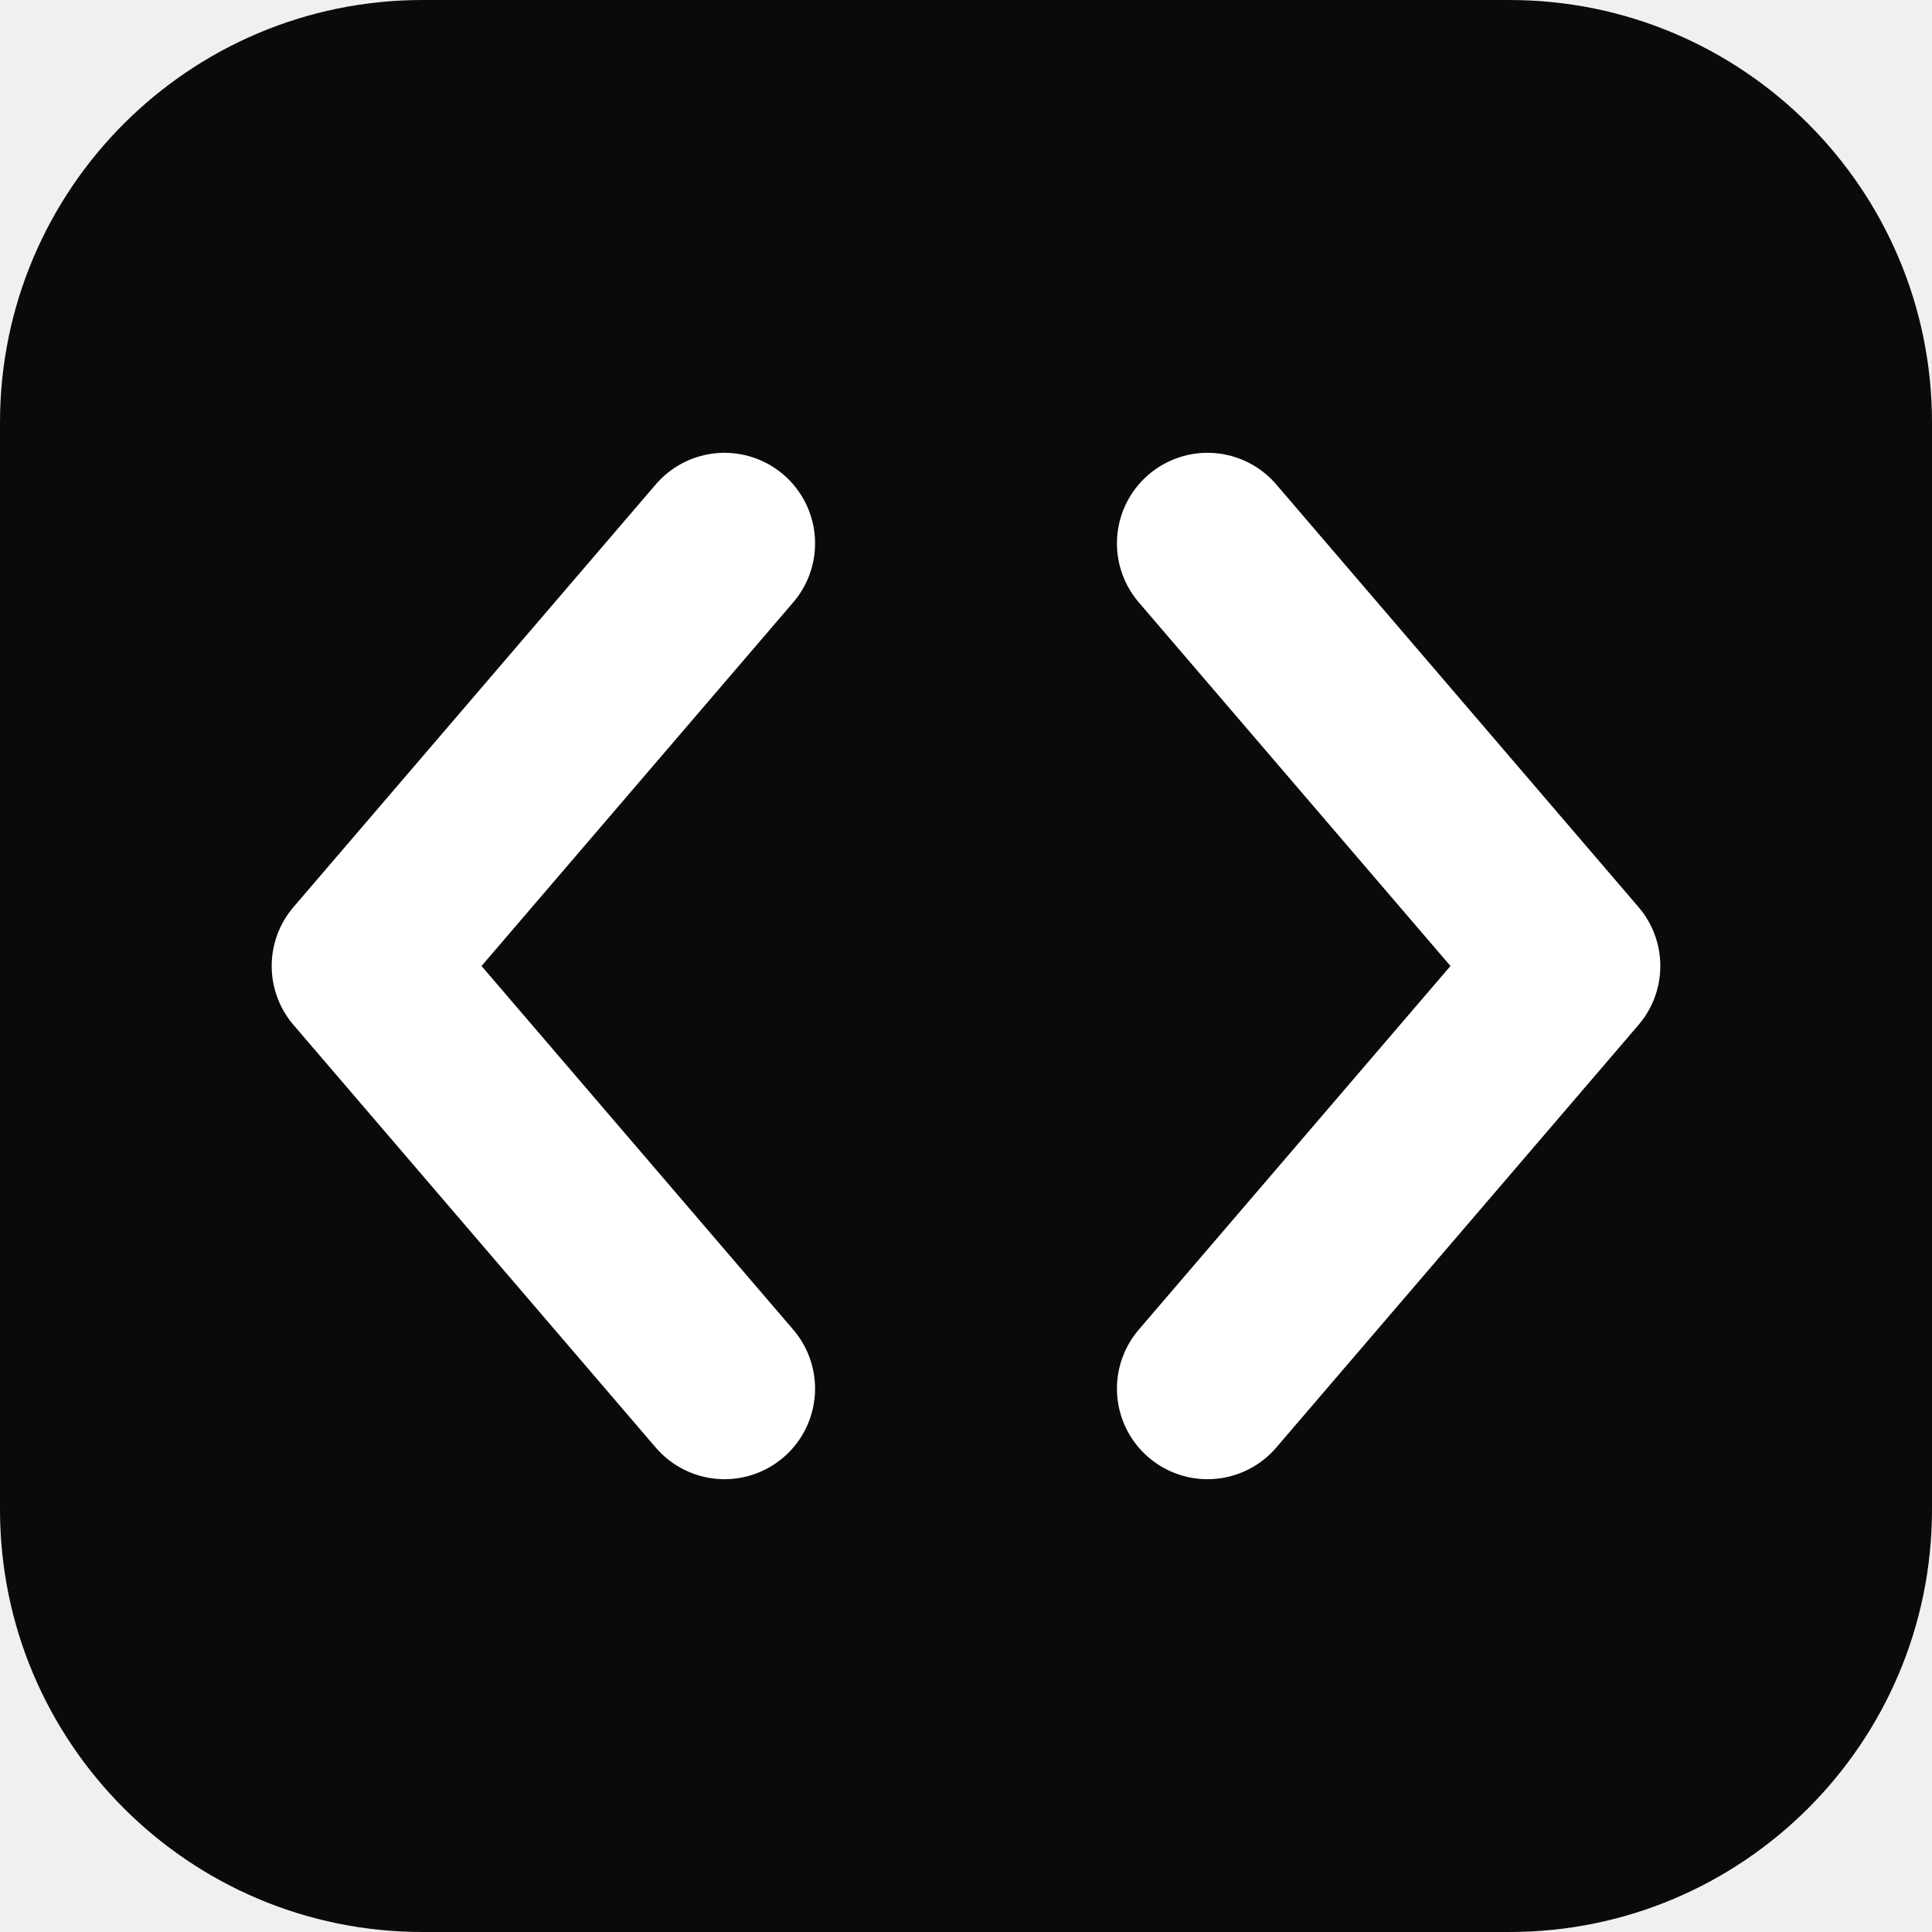
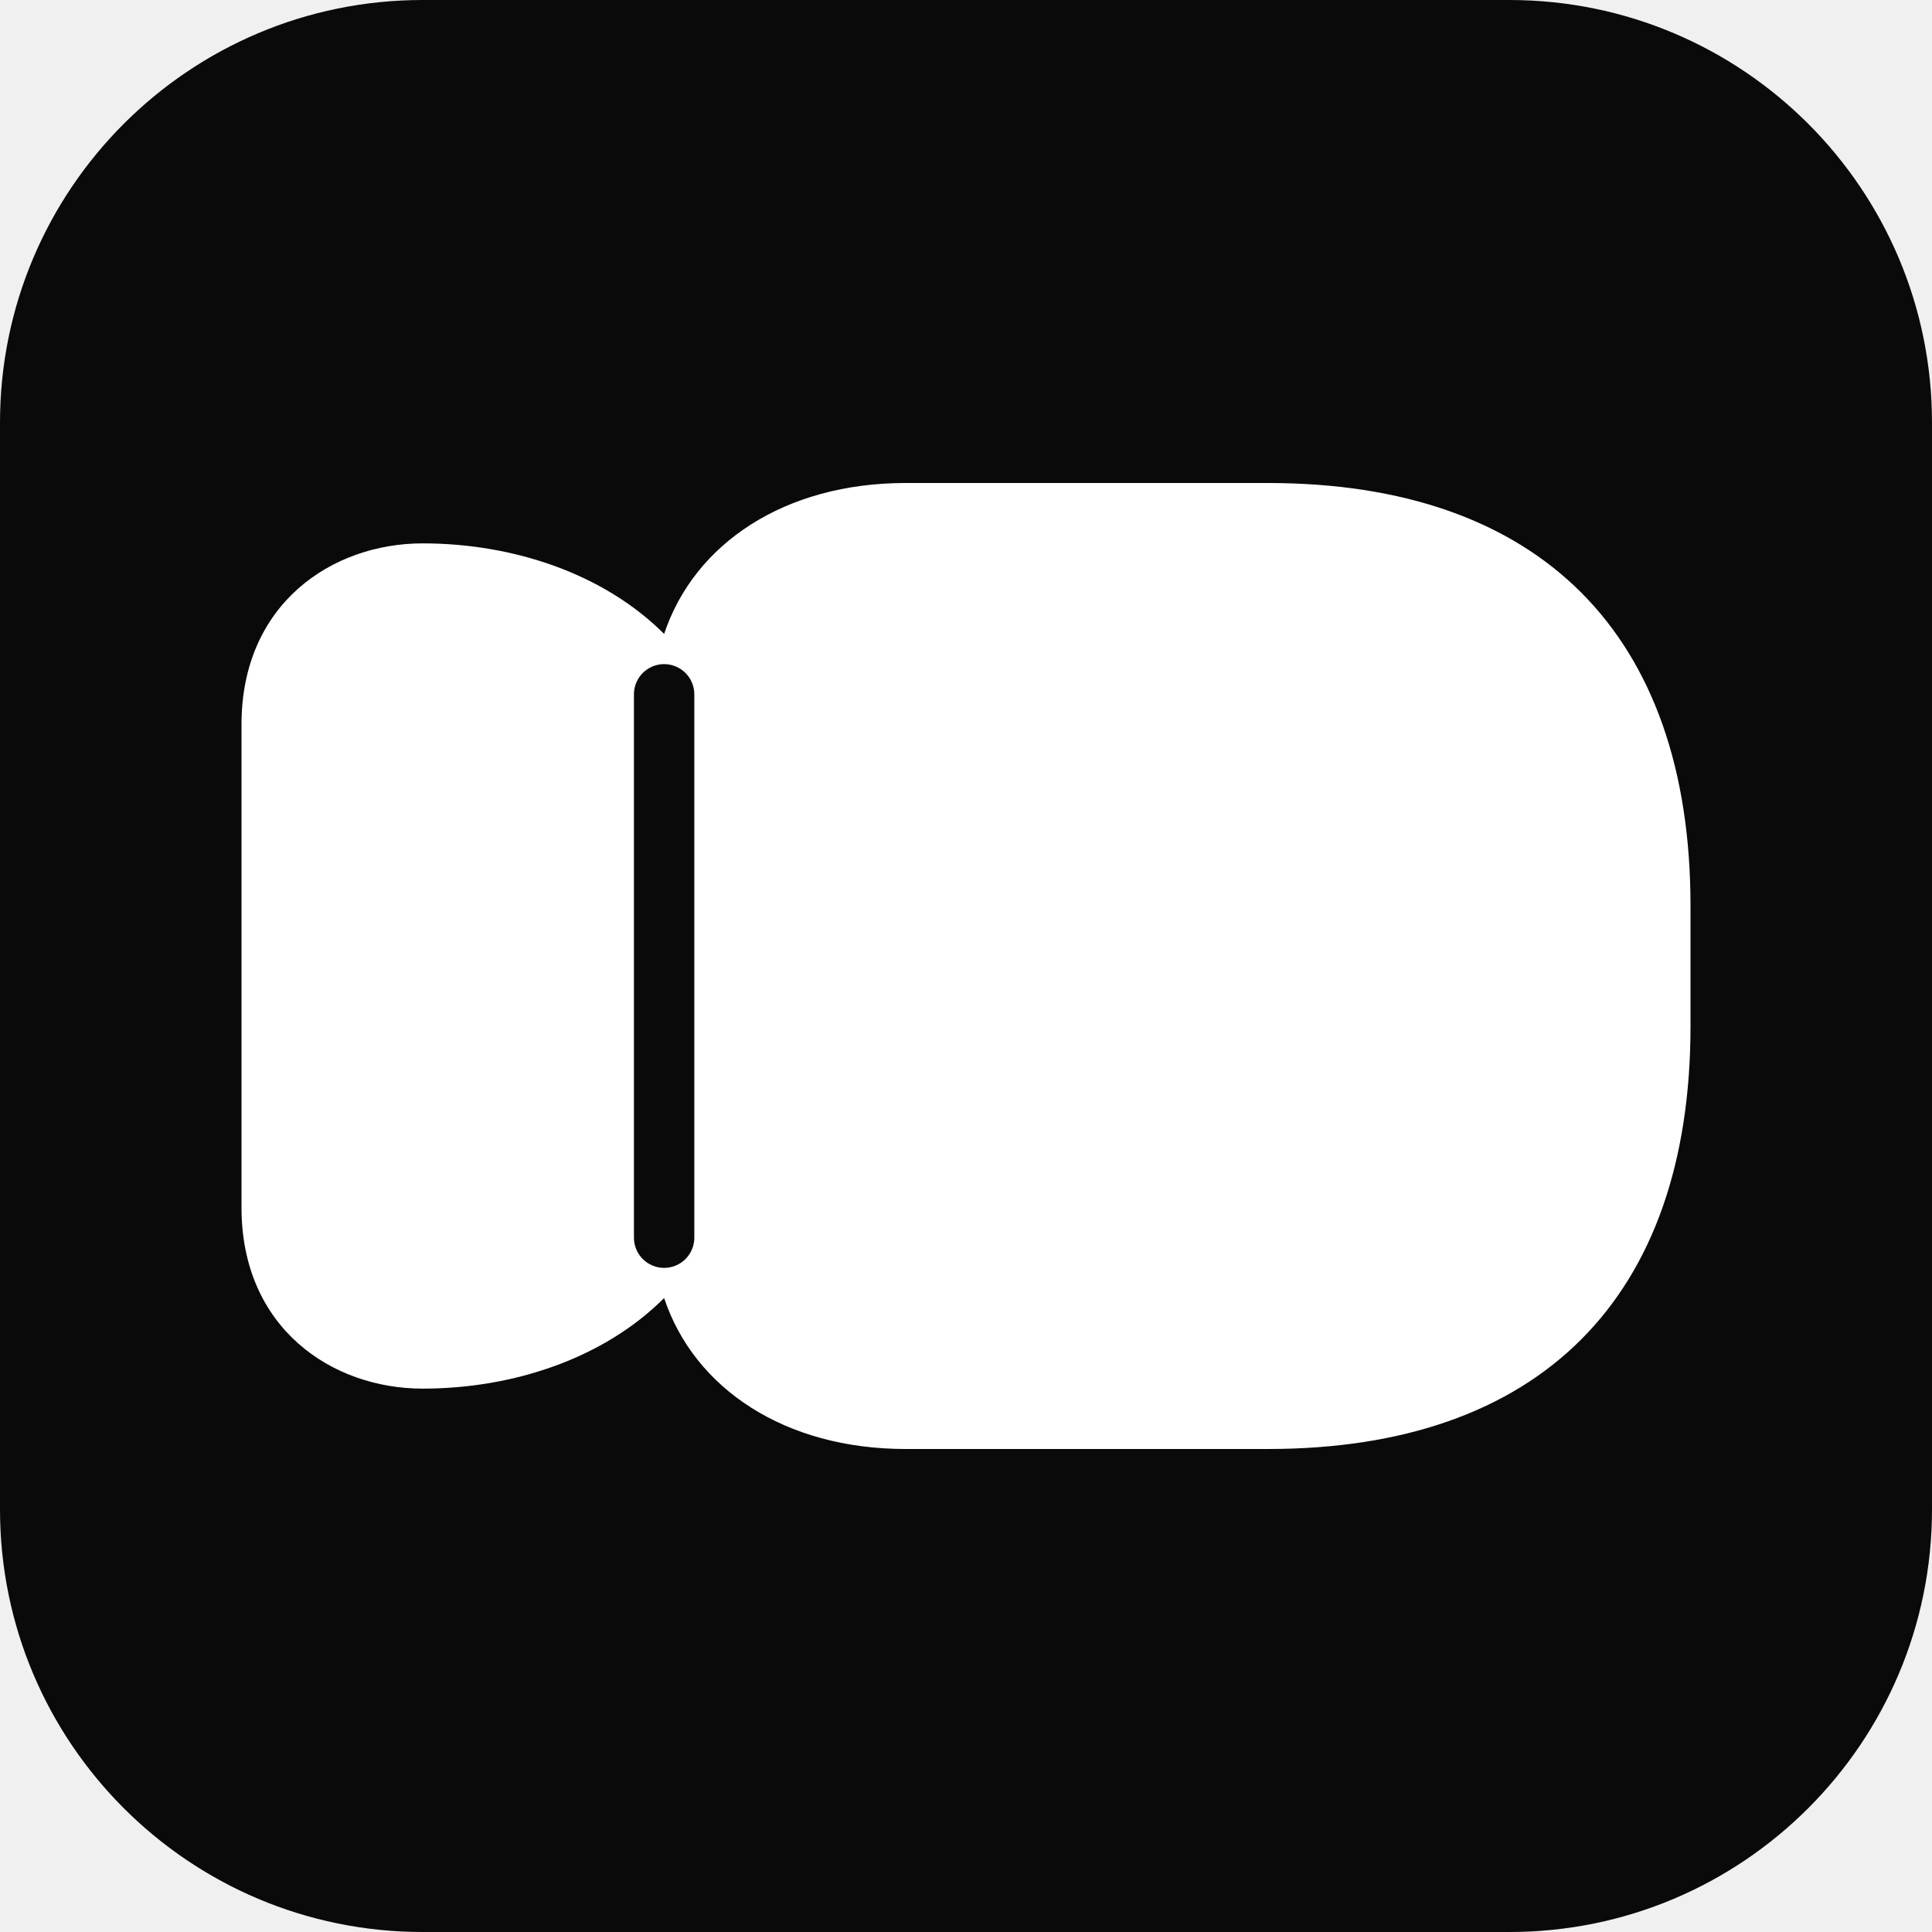
- <svg xmlns="http://www.w3.org/2000/svg" viewBox="0 0 32 32" fill="none">
+ <svg xmlns="http://www.w3.org/2000/svg" viewBox="0 0 32 32">
  <rect width="32" height="32" rx="7" fill="#0a0a0a" />
-   <path d="M12 9L6 16L12 23" stroke="white" stroke-width="3" stroke-linecap="round" stroke-linejoin="round" />
-   <path d="M20 9L26 16L20 23" stroke="white" stroke-width="3" stroke-linecap="round" stroke-linejoin="round" />
+   <path fill="#ffffff" d="M21 8c4.5 0 7 2.5 7 7v2c0 4.5-2.5 7-7 7h-6c-2 0-3.5-1-4-2.5c-1 1-2.5 1.5-4 1.5c-1.5 0-3-1-3-3v-8c0-2 1.5-3 3-3c1.5 0 3 .5 4 1.5c.5-1.5 2-2.5 4-2.5h6z" />
+   <path stroke="#0a0a0a" stroke-width="1" stroke-linecap="round" d="M11 11.5v9" />
</svg>
